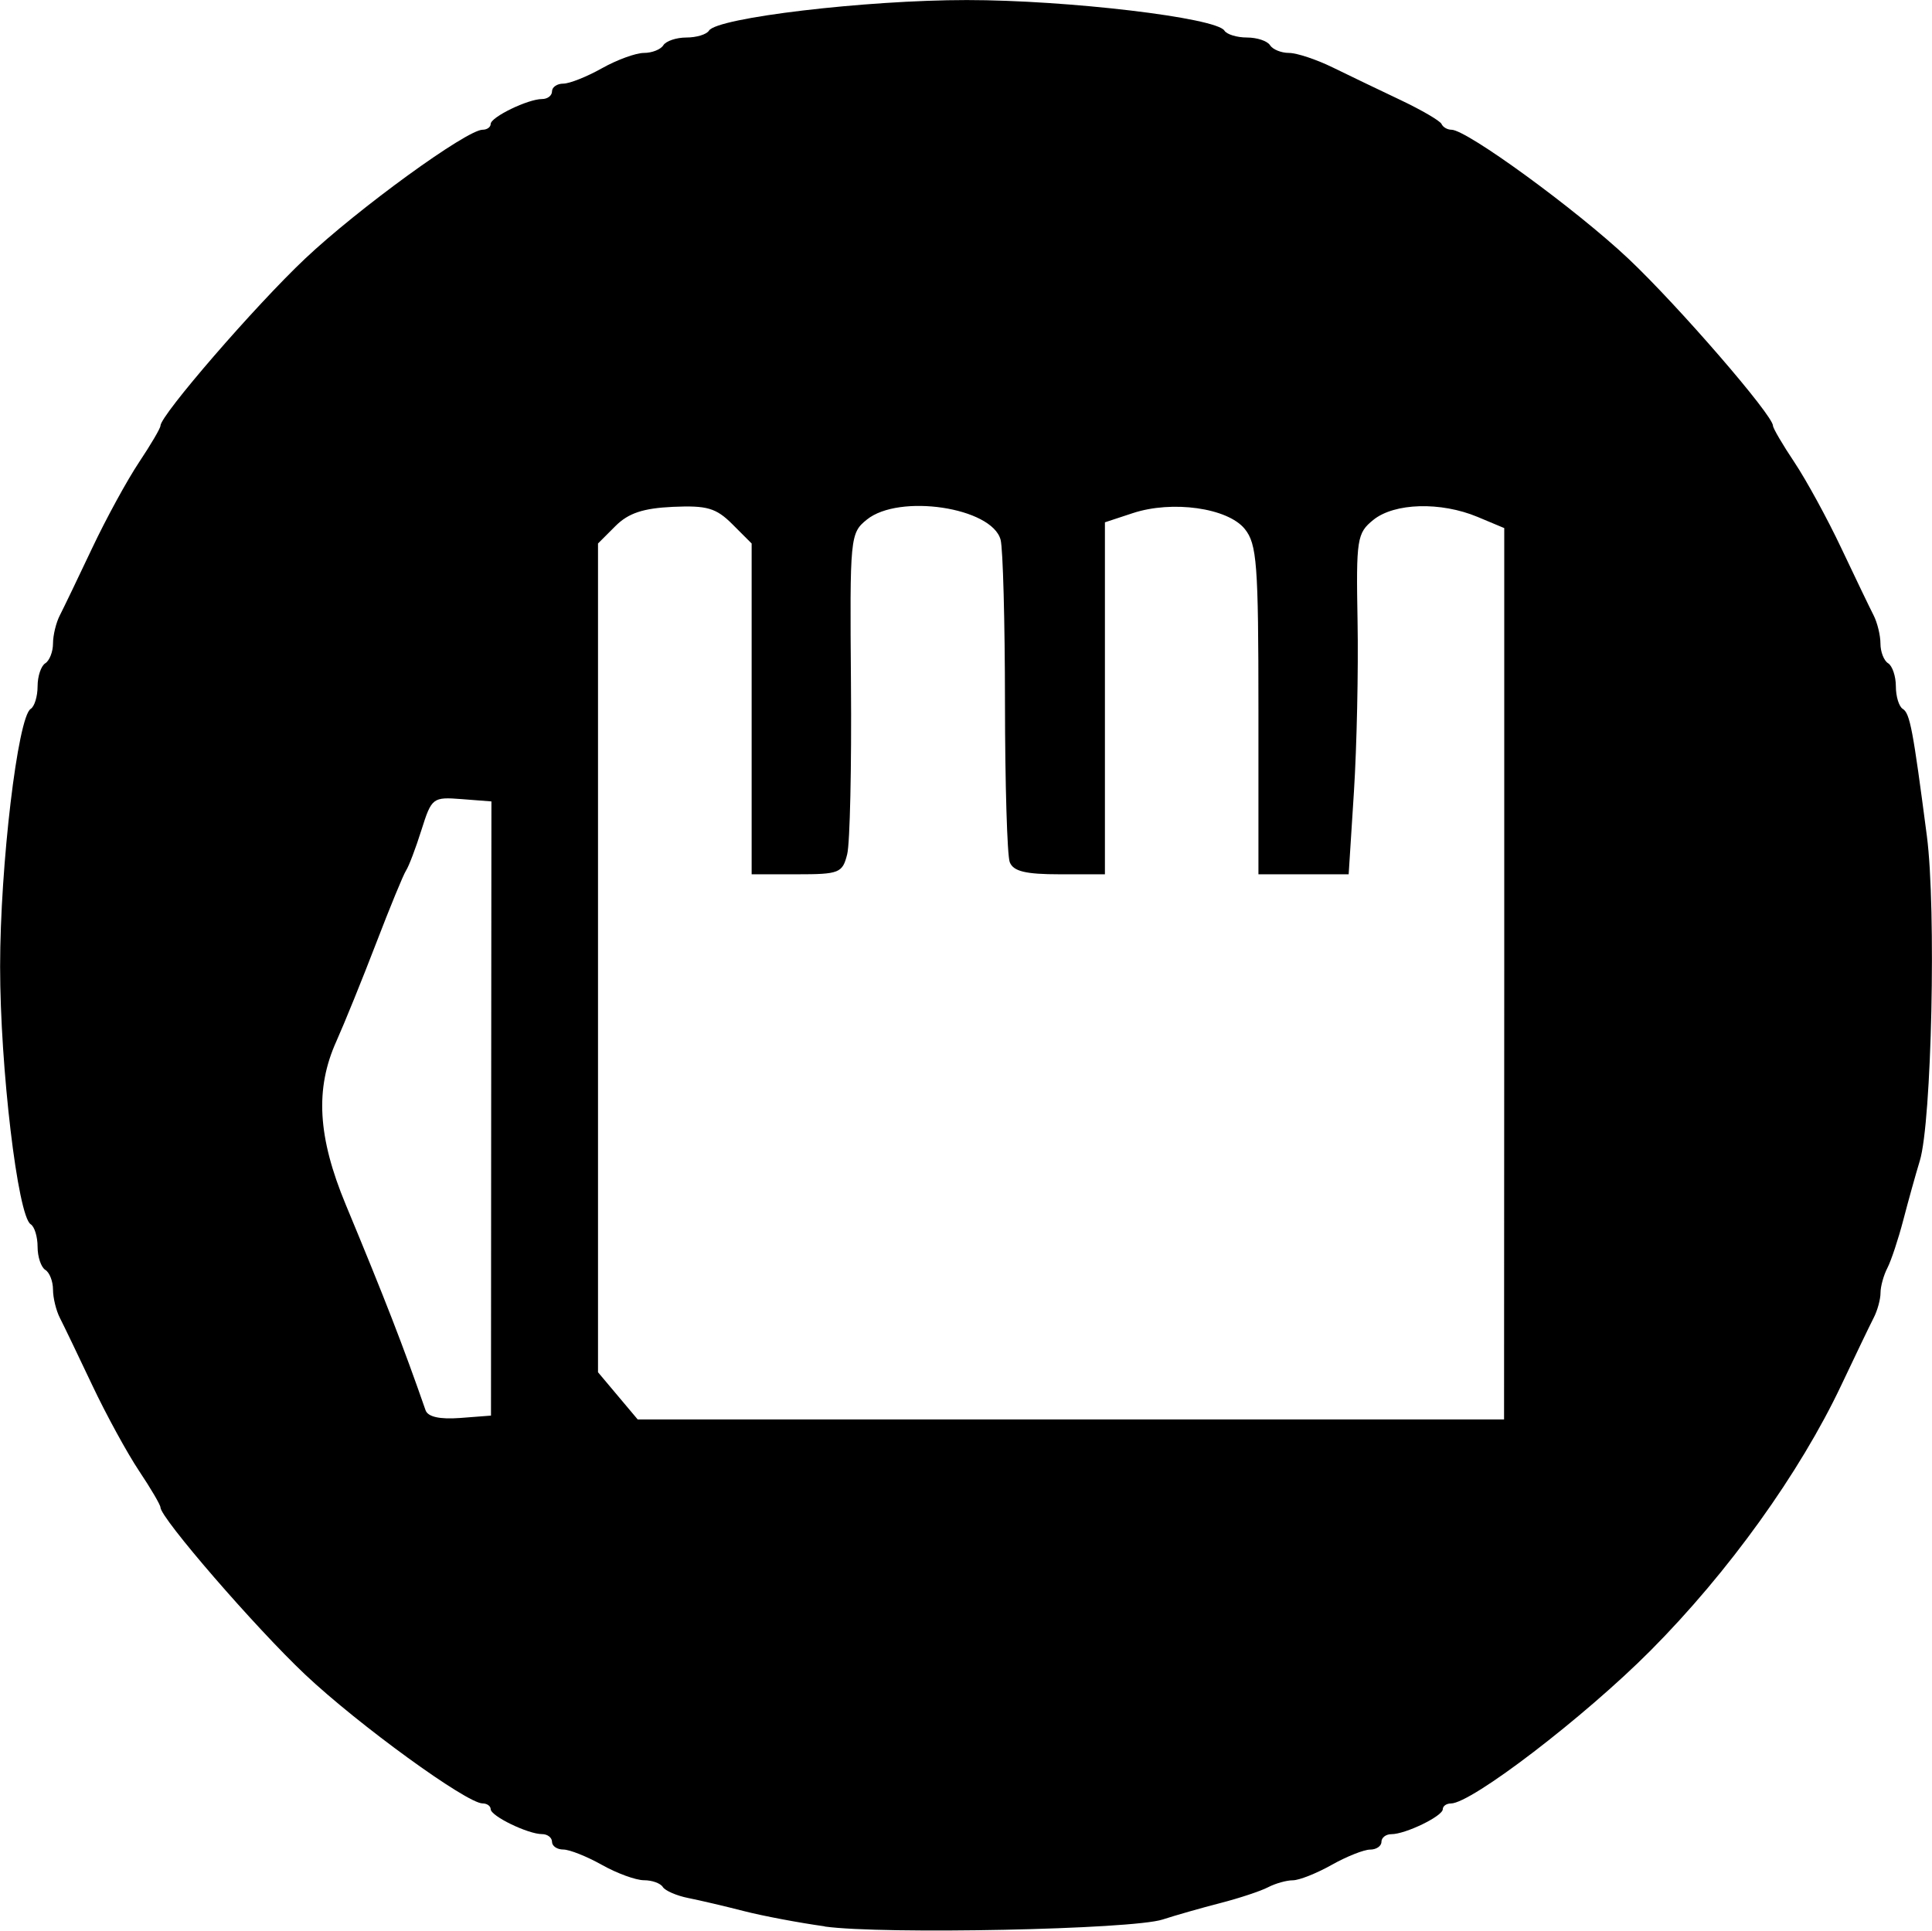
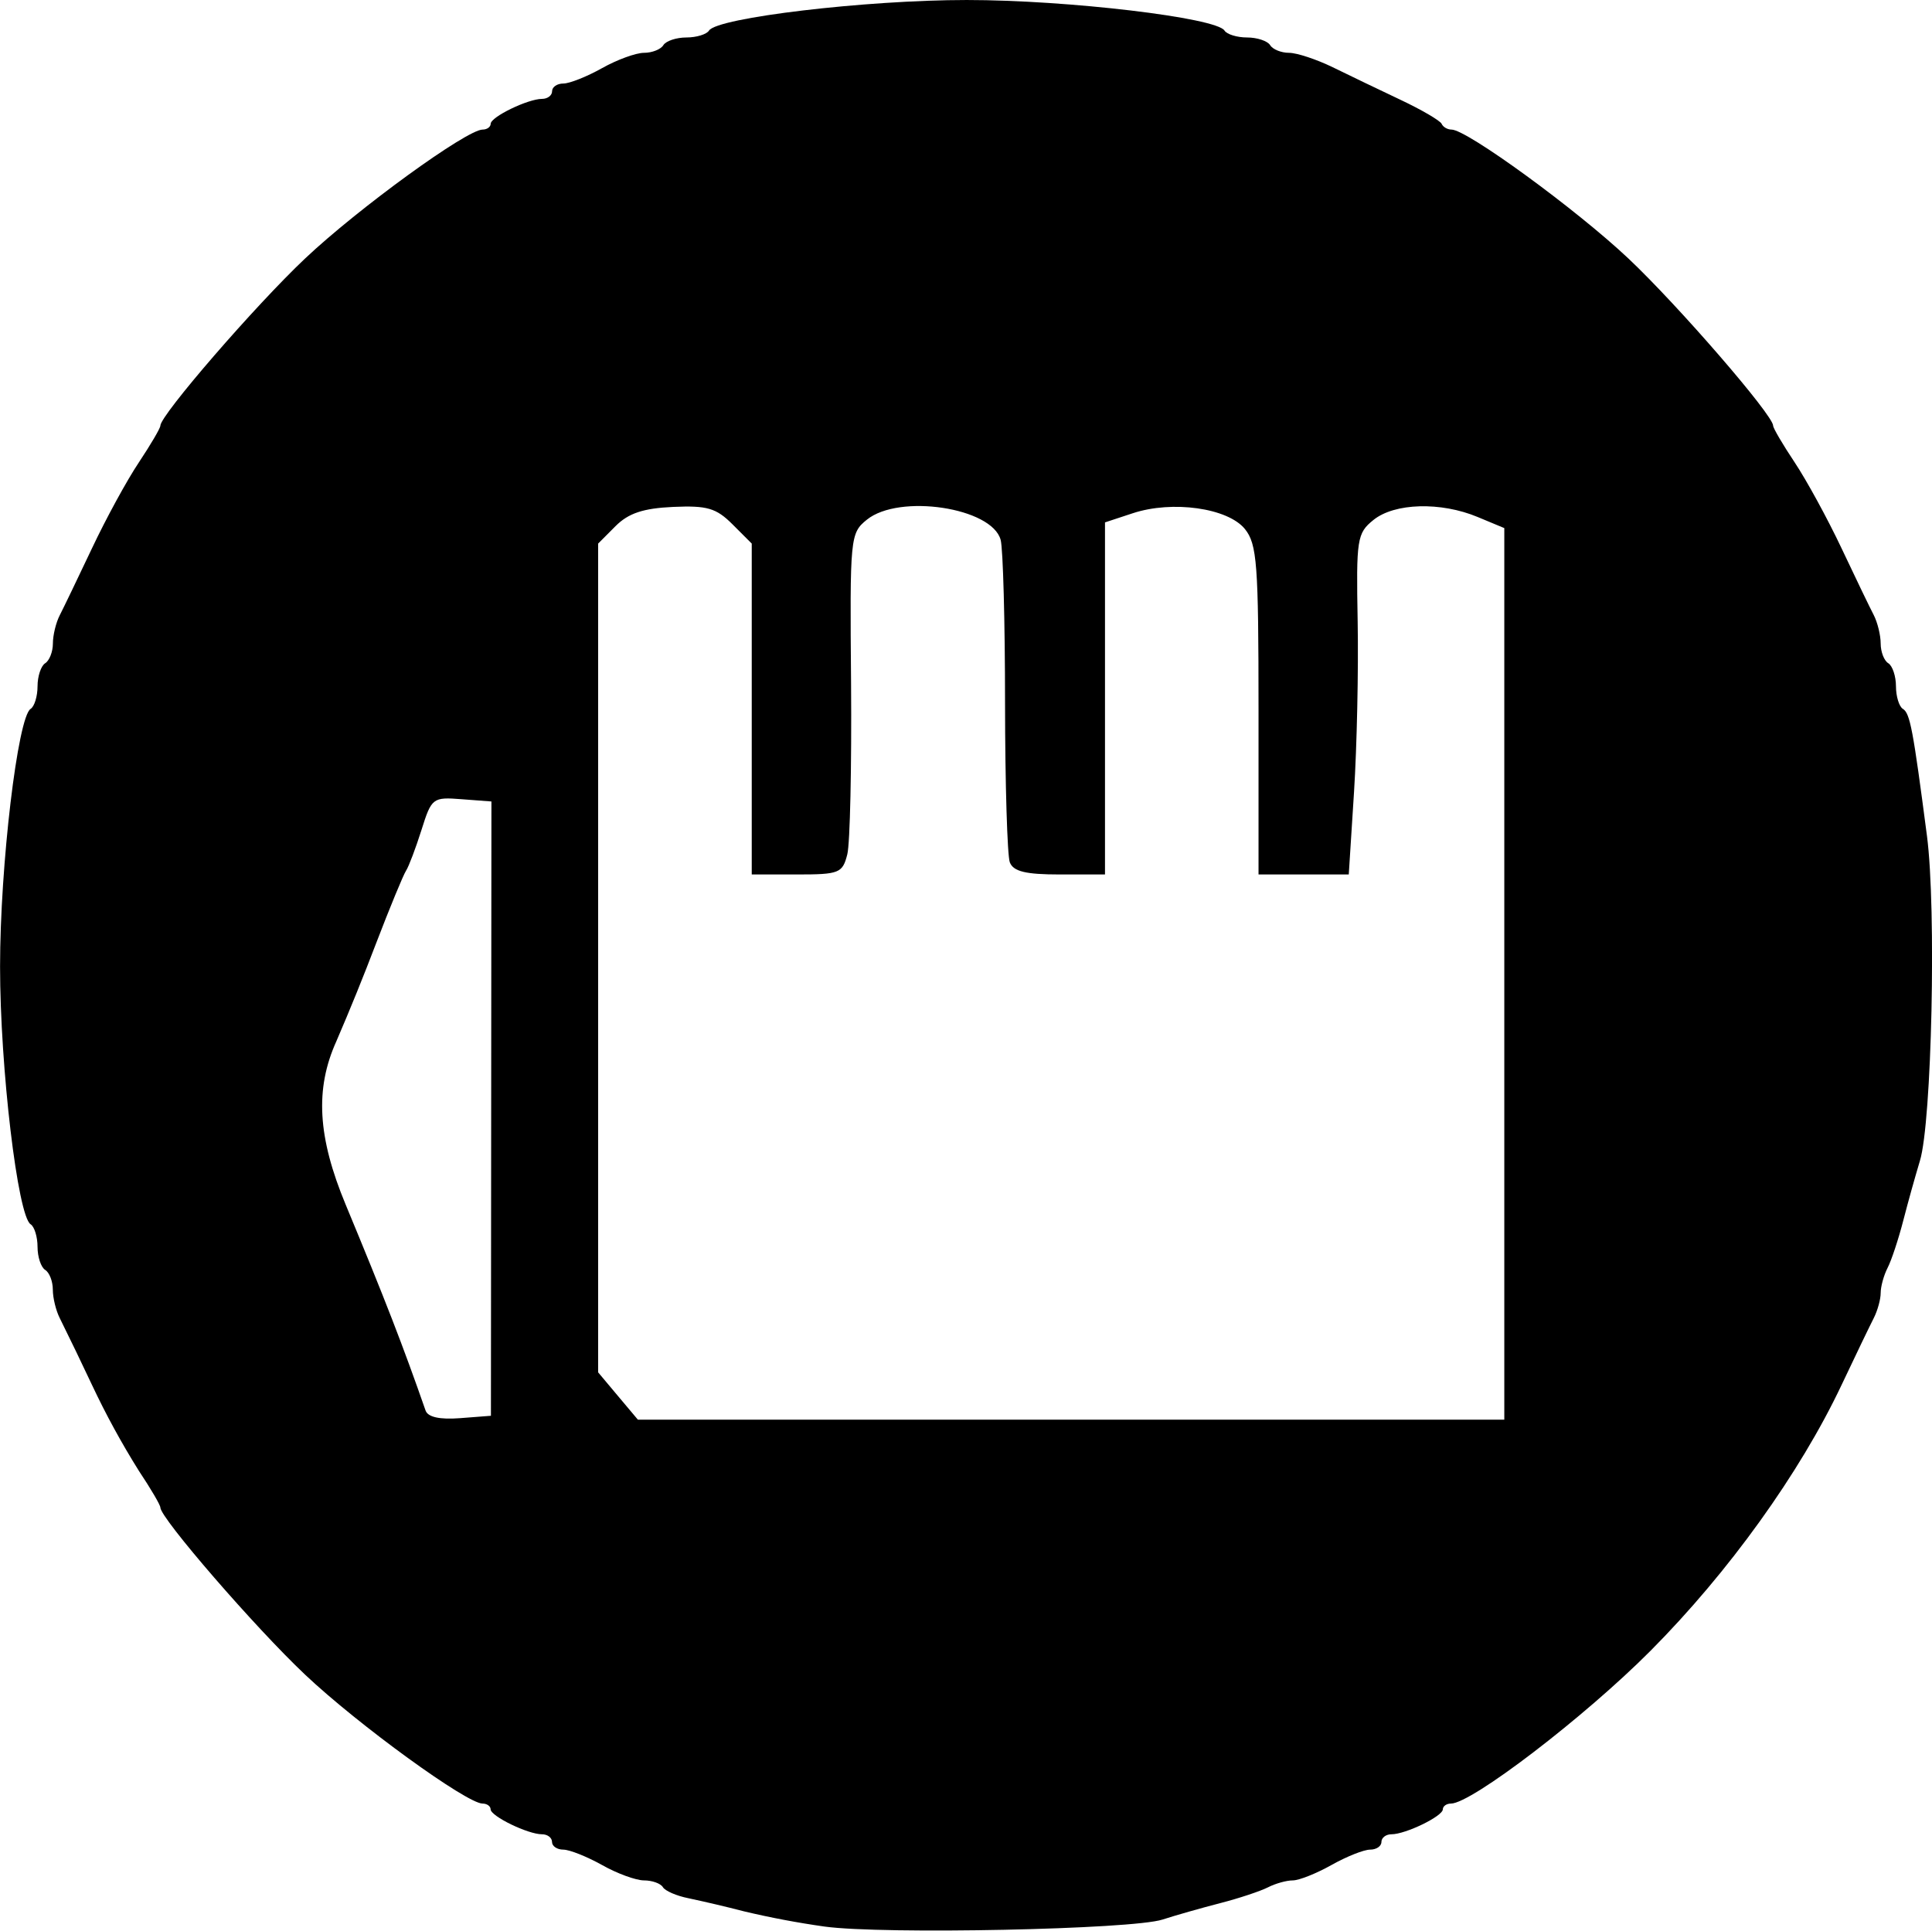
- <svg xmlns="http://www.w3.org/2000/svg" width="2.621in" height="2.619in" viewBox="0 0 30.83 30.81" version="1.1" id="svg5" xml:space="preserve">
-   <defs id="defs2" />
-   <g id="layer1" transform="translate(-53.86092,35.89481)">
-     <path id="path984" style="fill:#000000;stroke-width:0.123" d="m 67.02,-5.148 c -0.404,-0.056 -0.983,-0.165 -1.287,-0.243 -0.303,-0.078 -0.704,-0.172 -0.89,-0.209 -0.186,-0.037 -0.369,-0.117 -0.406,-0.176 -0.037,-0.06 -0.172,-0.108 -0.301,-0.108 -0.129,0 -0.431,-0.11 -0.671,-0.245 -0.24,-0.135 -0.517,-0.245 -0.616,-0.245 -0.099,0 -0.18,-0.055 -0.18,-0.123 0,-0.067 -0.072,-0.123 -0.159,-0.123 -0.225,0 -0.819,-0.288 -0.82,-0.398 -4.9e-4,-0.051 -0.059,-0.092 -0.129,-0.092 -0.253,0 -1.984,-1.257 -2.832,-2.057 -0.793,-0.748 -2.309,-2.5 -2.309,-2.668 0,-0.039 -0.154,-0.302 -0.342,-0.583 -0.188,-0.282 -0.525,-0.898 -0.748,-1.37 -0.223,-0.472 -0.455,-0.954 -0.515,-1.071 -0.06,-0.117 -0.11,-0.321 -0.11,-0.452 0,-0.132 -0.055,-0.274 -0.123,-0.315 -0.067,-0.042 -0.123,-0.207 -0.123,-0.368 0,-0.161 -0.049,-0.322 -0.11,-0.36 -0.206,-0.127 -0.488,-2.503 -0.488,-4.113 0,-1.61 0.282,-3.986 0.488,-4.113 0.06,-0.037 0.11,-0.199 0.11,-0.36 0,-0.161 0.055,-0.326 0.123,-0.368 0.067,-0.042 0.123,-0.184 0.123,-0.315 0,-0.132 0.049,-0.335 0.11,-0.452 0.06,-0.117 0.292,-0.599 0.515,-1.071 0.223,-0.472 0.56,-1.088 0.748,-1.37 0.188,-0.282 0.342,-0.544 0.342,-0.583 0,-0.168 1.516,-1.92 2.309,-2.668 0.848,-0.8 2.579,-2.057 2.832,-2.057 0.07,0 0.129,-0.041 0.129,-0.092 10e-4,-0.11 0.595,-0.398 0.82,-0.398 0.088,0 0.159,-0.055 0.159,-0.123 0,-0.067 0.081,-0.123 0.18,-0.123 0.099,0 0.376,-0.11 0.616,-0.245 0.24,-0.135 0.542,-0.245 0.671,-0.245 0.129,0 0.268,-0.055 0.31,-0.123 0.042,-0.067 0.207,-0.123 0.368,-0.123 0.161,0 0.322,-0.049 0.36,-0.11 0.127,-0.206 2.503,-0.488 4.113,-0.488 1.61,0 3.986,0.282 4.113,0.488 0.037,0.06 0.199,0.11 0.36,0.11 0.161,0 0.326,0.055 0.368,0.123 0.042,0.067 0.178,0.123 0.302,0.123 0.124,0 0.438,0.104 0.697,0.231 0.259,0.127 0.747,0.361 1.084,0.521 0.337,0.16 0.631,0.332 0.654,0.382 0.022,0.051 0.094,0.092 0.159,0.092 0.245,0 1.99,1.273 2.822,2.057 0.793,0.748 2.309,2.5 2.309,2.668 0,0.039 0.154,0.302 0.342,0.583 0.188,0.282 0.525,0.898 0.748,1.37 0.223,0.472 0.455,0.954 0.515,1.071 0.06,0.117 0.11,0.321 0.11,0.452 0,0.132 0.055,0.274 0.123,0.315 0.067,0.042 0.123,0.207 0.123,0.368 0,0.161 0.049,0.322 0.11,0.36 0.115,0.071 0.162,0.322 0.385,2.03 0.151,1.16 0.077,4.563 -0.113,5.183 -0.066,0.216 -0.184,0.641 -0.263,0.944 -0.079,0.303 -0.193,0.647 -0.253,0.764 -0.061,0.117 -0.111,0.297 -0.111,0.4 0,0.103 -0.049,0.283 -0.11,0.4 -0.06,0.117 -0.292,0.599 -0.515,1.071 -0.664,1.405 -1.802,2.989 -3.046,4.239 -1.054,1.059 -2.857,2.44 -3.186,2.44 -0.07,0 -0.129,0.041 -0.129,0.092 -10e-4,0.11 -0.595,0.398 -0.82,0.398 -0.088,0 -0.159,0.055 -0.159,0.123 0,0.067 -0.081,0.123 -0.18,0.123 -0.099,0 -0.376,0.11 -0.616,0.245 -0.24,0.135 -0.518,0.245 -0.618,0.245 -0.1,0 -0.278,0.05 -0.395,0.111 -0.117,0.061 -0.461,0.175 -0.764,0.253 -0.303,0.078 -0.717,0.196 -0.919,0.262 -0.486,0.159 -4.456,0.241 -5.392,0.112 z m -5.322,-13.053 0.004,-4.902 -0.475,-0.037 c -0.462,-0.036 -0.479,-0.022 -0.641,0.49 -0.091,0.29 -0.202,0.582 -0.246,0.649 -0.044,0.067 -0.259,0.591 -0.479,1.164 -0.22,0.573 -0.505,1.275 -0.633,1.561 -0.343,0.76 -0.299,1.528 0.148,2.606 0.626,1.507 0.917,2.256 1.275,3.285 0.037,0.105 0.225,0.147 0.55,0.123 l 0.494,-0.038 z m 16.168,-2.151 v -7.114 l -0.425,-0.178 c -0.589,-0.246 -1.327,-0.225 -1.664,0.047 -0.262,0.212 -0.276,0.302 -0.252,1.624 0.014,0.769 -0.012,1.992 -0.058,2.716 l -0.084,1.317 h -0.72 -0.72 v -2.621 c 0,-2.336 -0.024,-2.651 -0.219,-2.892 -0.272,-0.335 -1.157,-0.46 -1.788,-0.251 l -0.443,0.146 v 2.809 2.809 h -0.722 c -0.545,0 -0.74,-0.047 -0.797,-0.194 -0.041,-0.107 -0.075,-1.251 -0.076,-2.543 -9.9e-4,-1.292 -0.032,-2.463 -0.07,-2.603 -0.138,-0.516 -1.62,-0.739 -2.135,-0.321 -0.267,0.216 -0.272,0.275 -0.253,2.62 0.011,1.319 -0.016,2.544 -0.06,2.72 -0.075,0.301 -0.126,0.321 -0.803,0.321 h -0.722 v -2.64 -2.64 l -0.307,-0.307 c -0.26,-0.26 -0.405,-0.302 -0.948,-0.278 -0.477,0.022 -0.712,0.1 -0.919,0.307 l -0.278,0.278 v 6.614 6.614 l 0.317,0.377 0.317,0.377 h 6.913 6.913 z" />
-   </g>
+ <svg xmlns="http://www.w3.org/2000/svg" xml:space="preserve" width="251.572" height="251.41" viewBox="0 0 30.83 30.81">
+   <path d="M67.02-5.148a14 14 0 0 1-1.287-.243 22 22 0 0 0-.89-.21c-.186-.037-.369-.116-.405-.176s-.173-.108-.302-.108c-.128 0-.43-.11-.67-.246-.24-.134-.518-.245-.617-.245s-.18-.055-.18-.122c0-.068-.071-.123-.16-.123-.225 0-.818-.288-.82-.398 0-.05-.058-.092-.128-.092-.253 0-1.985-1.257-2.832-2.057-.794-.749-2.31-2.5-2.31-2.668 0-.04-.154-.302-.342-.584a13 13 0 0 1-.748-1.37 62 62 0 0 0-.516-1.07c-.06-.118-.11-.321-.11-.453s-.054-.273-.122-.315c-.067-.042-.122-.207-.122-.368 0-.16-.05-.322-.11-.36-.206-.127-.488-2.503-.488-4.113s.282-3.986.488-4.113c.06-.038.11-.2.11-.36s.055-.326.122-.368.123-.183.123-.315.049-.335.11-.452c.06-.117.292-.599.515-1.07.223-.473.56-1.09.748-1.37.188-.283.342-.545.342-.584 0-.168 1.516-1.92 2.31-2.669.847-.8 2.579-2.057 2.832-2.057.07 0 .128-.041.129-.092 0-.11.594-.398.82-.398.088 0 .16-.055.16-.122 0-.068.08-.123.18-.123.098 0 .376-.11.616-.245s.542-.245.67-.245c.13 0 .269-.055.31-.123.042-.067.207-.122.368-.122.16 0 .322-.05.36-.11.127-.206 2.503-.488 4.113-.488s3.986.282 4.113.488c.038.06.2.11.36.11s.326.055.368.122c.041.068.177.123.302.123.124 0 .438.104.697.23.26.127.747.362 1.084.521s.631.332.654.382c.022.051.093.092.158.092.245 0 1.99 1.273 2.822 2.057.794.749 2.31 2.5 2.31 2.669 0 .039.154.301.342.583s.525.898.748 1.37.455.954.516 1.07c.06.118.11.321.11.453s.054.274.122.315c.067.042.122.208.122.368s.05.323.11.36c.115.07.162.322.385 2.03.151 1.16.077 4.563-.113 5.183a28 28 0 0 0-.263.944c-.078.304-.192.648-.253.765-.06.117-.11.297-.11.4 0 .102-.05.282-.11.4-.06.117-.292.598-.515 1.07-.664 1.405-1.803 2.989-3.047 4.24-1.053 1.058-2.857 2.439-3.186 2.439-.07 0-.128.041-.129.092-.001.11-.595.398-.82.398-.088 0-.16.055-.16.123 0 .067-.08.122-.18.122s-.376.11-.616.245-.518.246-.618.246-.278.05-.395.11-.46.175-.764.253c-.303.078-.717.196-.92.262-.485.158-4.455.24-5.391.112m-5.322-13.054.004-4.902-.475-.036c-.462-.036-.48-.022-.641.49-.092.29-.202.582-.246.65-.044.067-.26.59-.48 1.164a39 39 0 0 1-.633 1.56c-.343.761-.299 1.529.149 2.606.626 1.507.916 2.256 1.275 3.286.036.105.225.147.55.122l.493-.038zm16.167-2.15v-7.115l-.425-.177c-.589-.246-1.327-.225-1.663.047-.263.212-.276.302-.252 1.624.014.77-.012 1.992-.058 2.716l-.084 1.318h-1.44v-2.622c0-2.335-.023-2.65-.218-2.892-.272-.335-1.157-.46-1.789-.251l-.443.146v5.619h-.722c-.546 0-.74-.048-.797-.194-.04-.107-.075-1.251-.076-2.543 0-1.292-.032-2.464-.07-2.603-.138-.516-1.62-.74-2.135-.322-.267.216-.272.276-.252 2.62.01 1.32-.016 2.544-.06 2.72-.076.301-.127.322-.803.322h-.722v-5.281l-.307-.307c-.26-.26-.405-.302-.948-.278-.477.022-.712.1-.919.307l-.277.278v13.227l.317.378.317.377h13.826z" style="fill:#000;stroke-width:.123" transform="translate(-53.86 35.895)" />
</svg>
